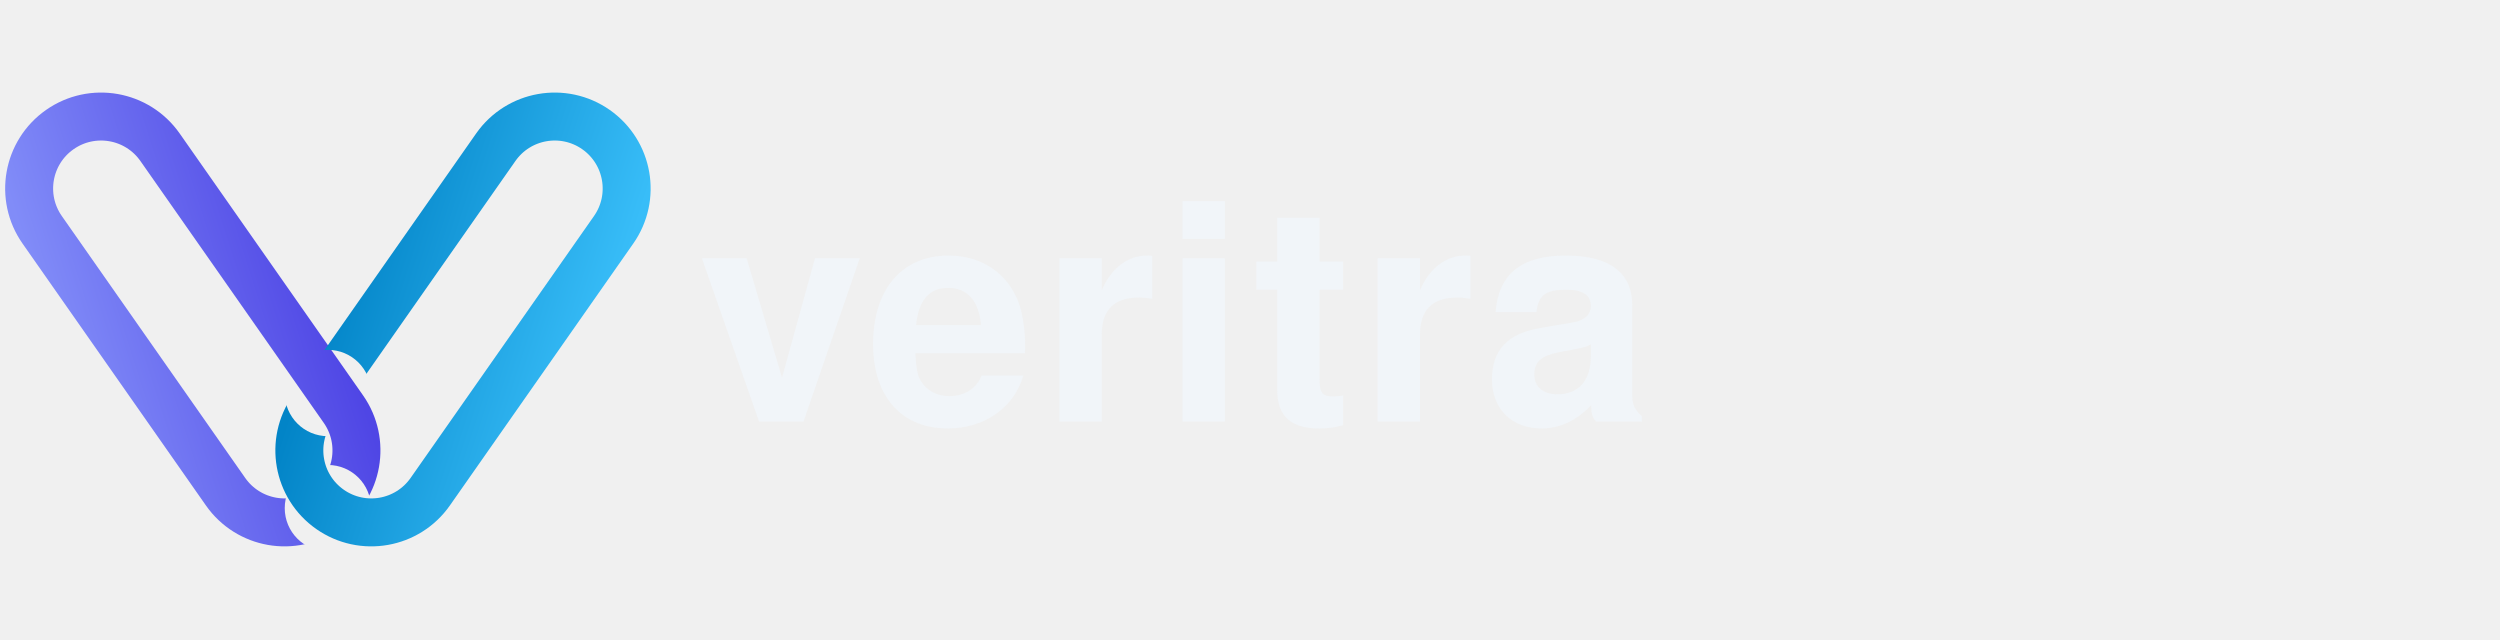
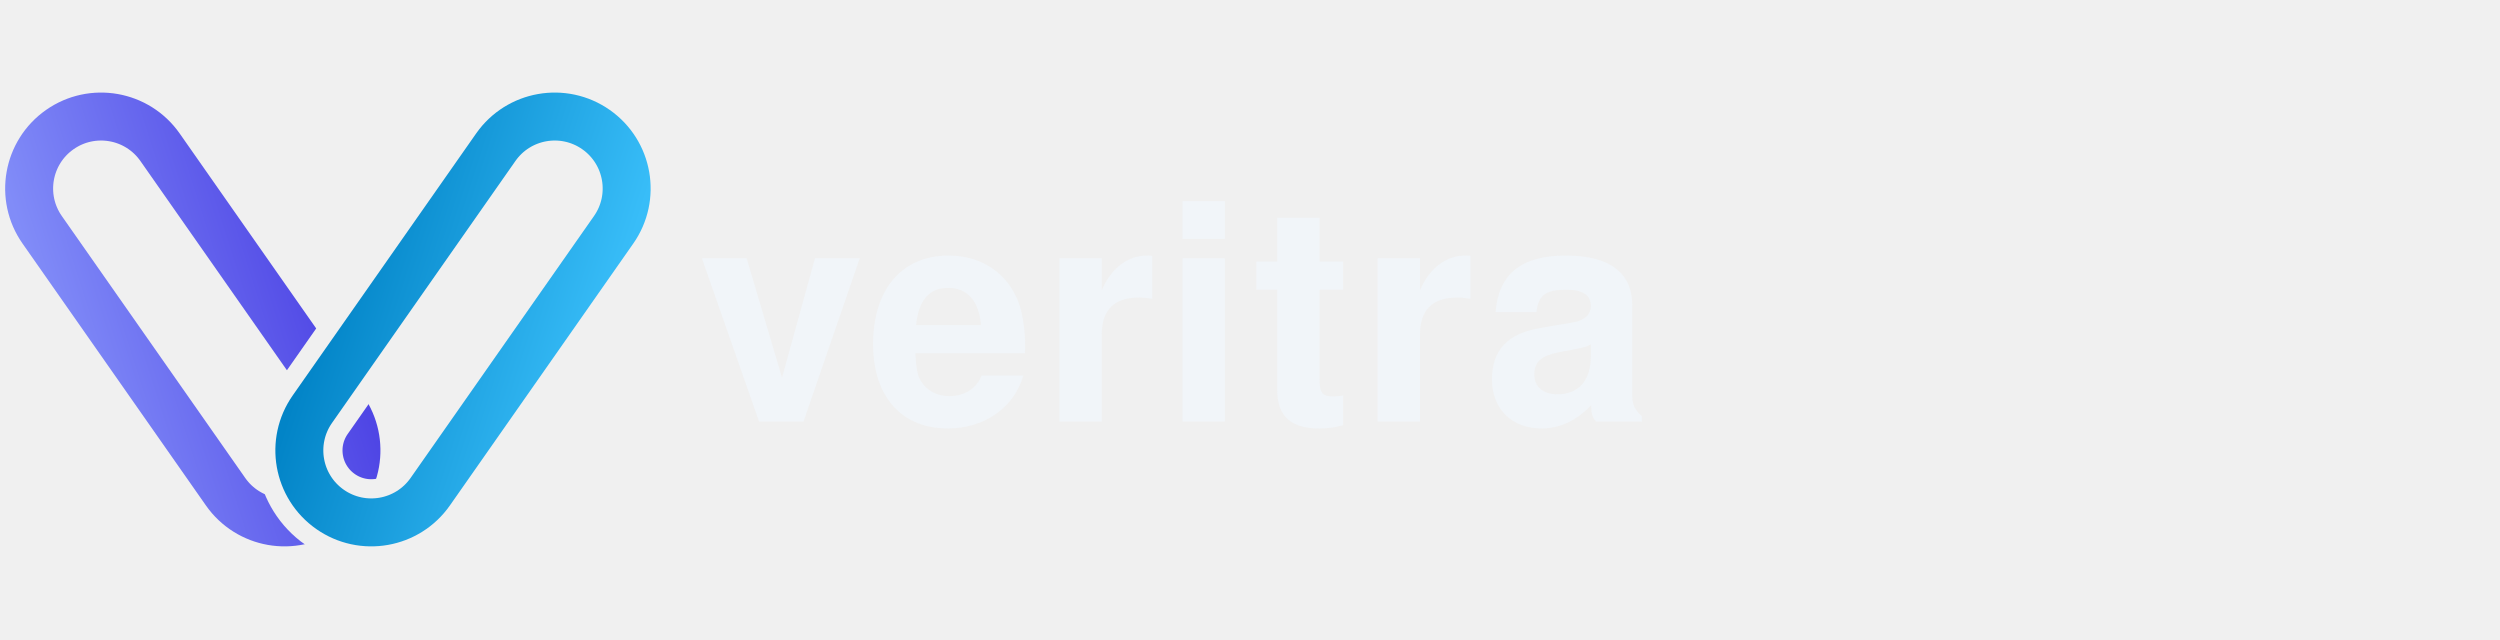
<svg xmlns="http://www.w3.org/2000/svg" viewBox="0 0 860 220" width="860" height="220" role="img" aria-label="Veritra chain link wordmark">
  <defs>
    <linearGradient id="wmLinkL" x1="0" y1="0" x2="1" y2="1">
      <stop offset="0" stop-color="#818CF8" />
      <stop offset="1" stop-color="#4F46E5" />
    </linearGradient>
    <linearGradient id="wmLinkR" x1="1" y1="0" x2="0" y2="1">
      <stop offset="0" stop-color="#38BDF8" />
      <stop offset="1" stop-color="#0284C7" />
    </linearGradient>
-     <mask id="wmUnderBottom">
+     <mask id="wmTuckUnder">
      <rect x="-512" y="-512" width="2048" height="2048" fill="#fff" />
-       <circle cx="256" cy="356" r="27" fill="#000" />
-     </mask>
-     <mask id="wmUnderTop">
-       <rect x="-512" y="-512" width="2048" height="2048" fill="#fff" />
-       <circle cx="256" cy="284" r="27" fill="#000" />
+       <rect x="295.5" y="93" width="90" height="290" rx="45" fill="none" stroke="#000" stroke-width="54" transform="rotate(35 340.5 238)" />
    </mask>
  </defs>
  <g transform="translate(-28 -21) scale(0.55)">
-     <g mask="url(#wmUnderBottom)">
+     <g mask="url(#wmTuckUnder)">
      <rect x="126.5" y="93" width="90" height="290" rx="45" fill="none" stroke="url(#wmLinkL)" stroke-width="30" transform="rotate(-35 171.5 238)" />
    </g>
-     <g mask="url(#wmUnderTop)">
-       <rect x="295.5" y="93" width="90" height="290" rx="45" fill="none" stroke="url(#wmLinkR)" stroke-width="30" transform="rotate(35 340.5 238)" />
-     </g>
+     <rect x="295.5" y="93" width="90" height="290" rx="45" fill="none" stroke="url(#wmLinkR)" stroke-width="30" transform="rotate(35 340.5 238)" />
  </g>
  <text x="240" y="145" font-family="ui-sans-serif, system-ui, 'Segoe UI', Helvetica, Arial, sans-serif" font-size="104" font-weight="700" letter-spacing="2" fill="#F1F5F9">veritra</text>
</svg>
